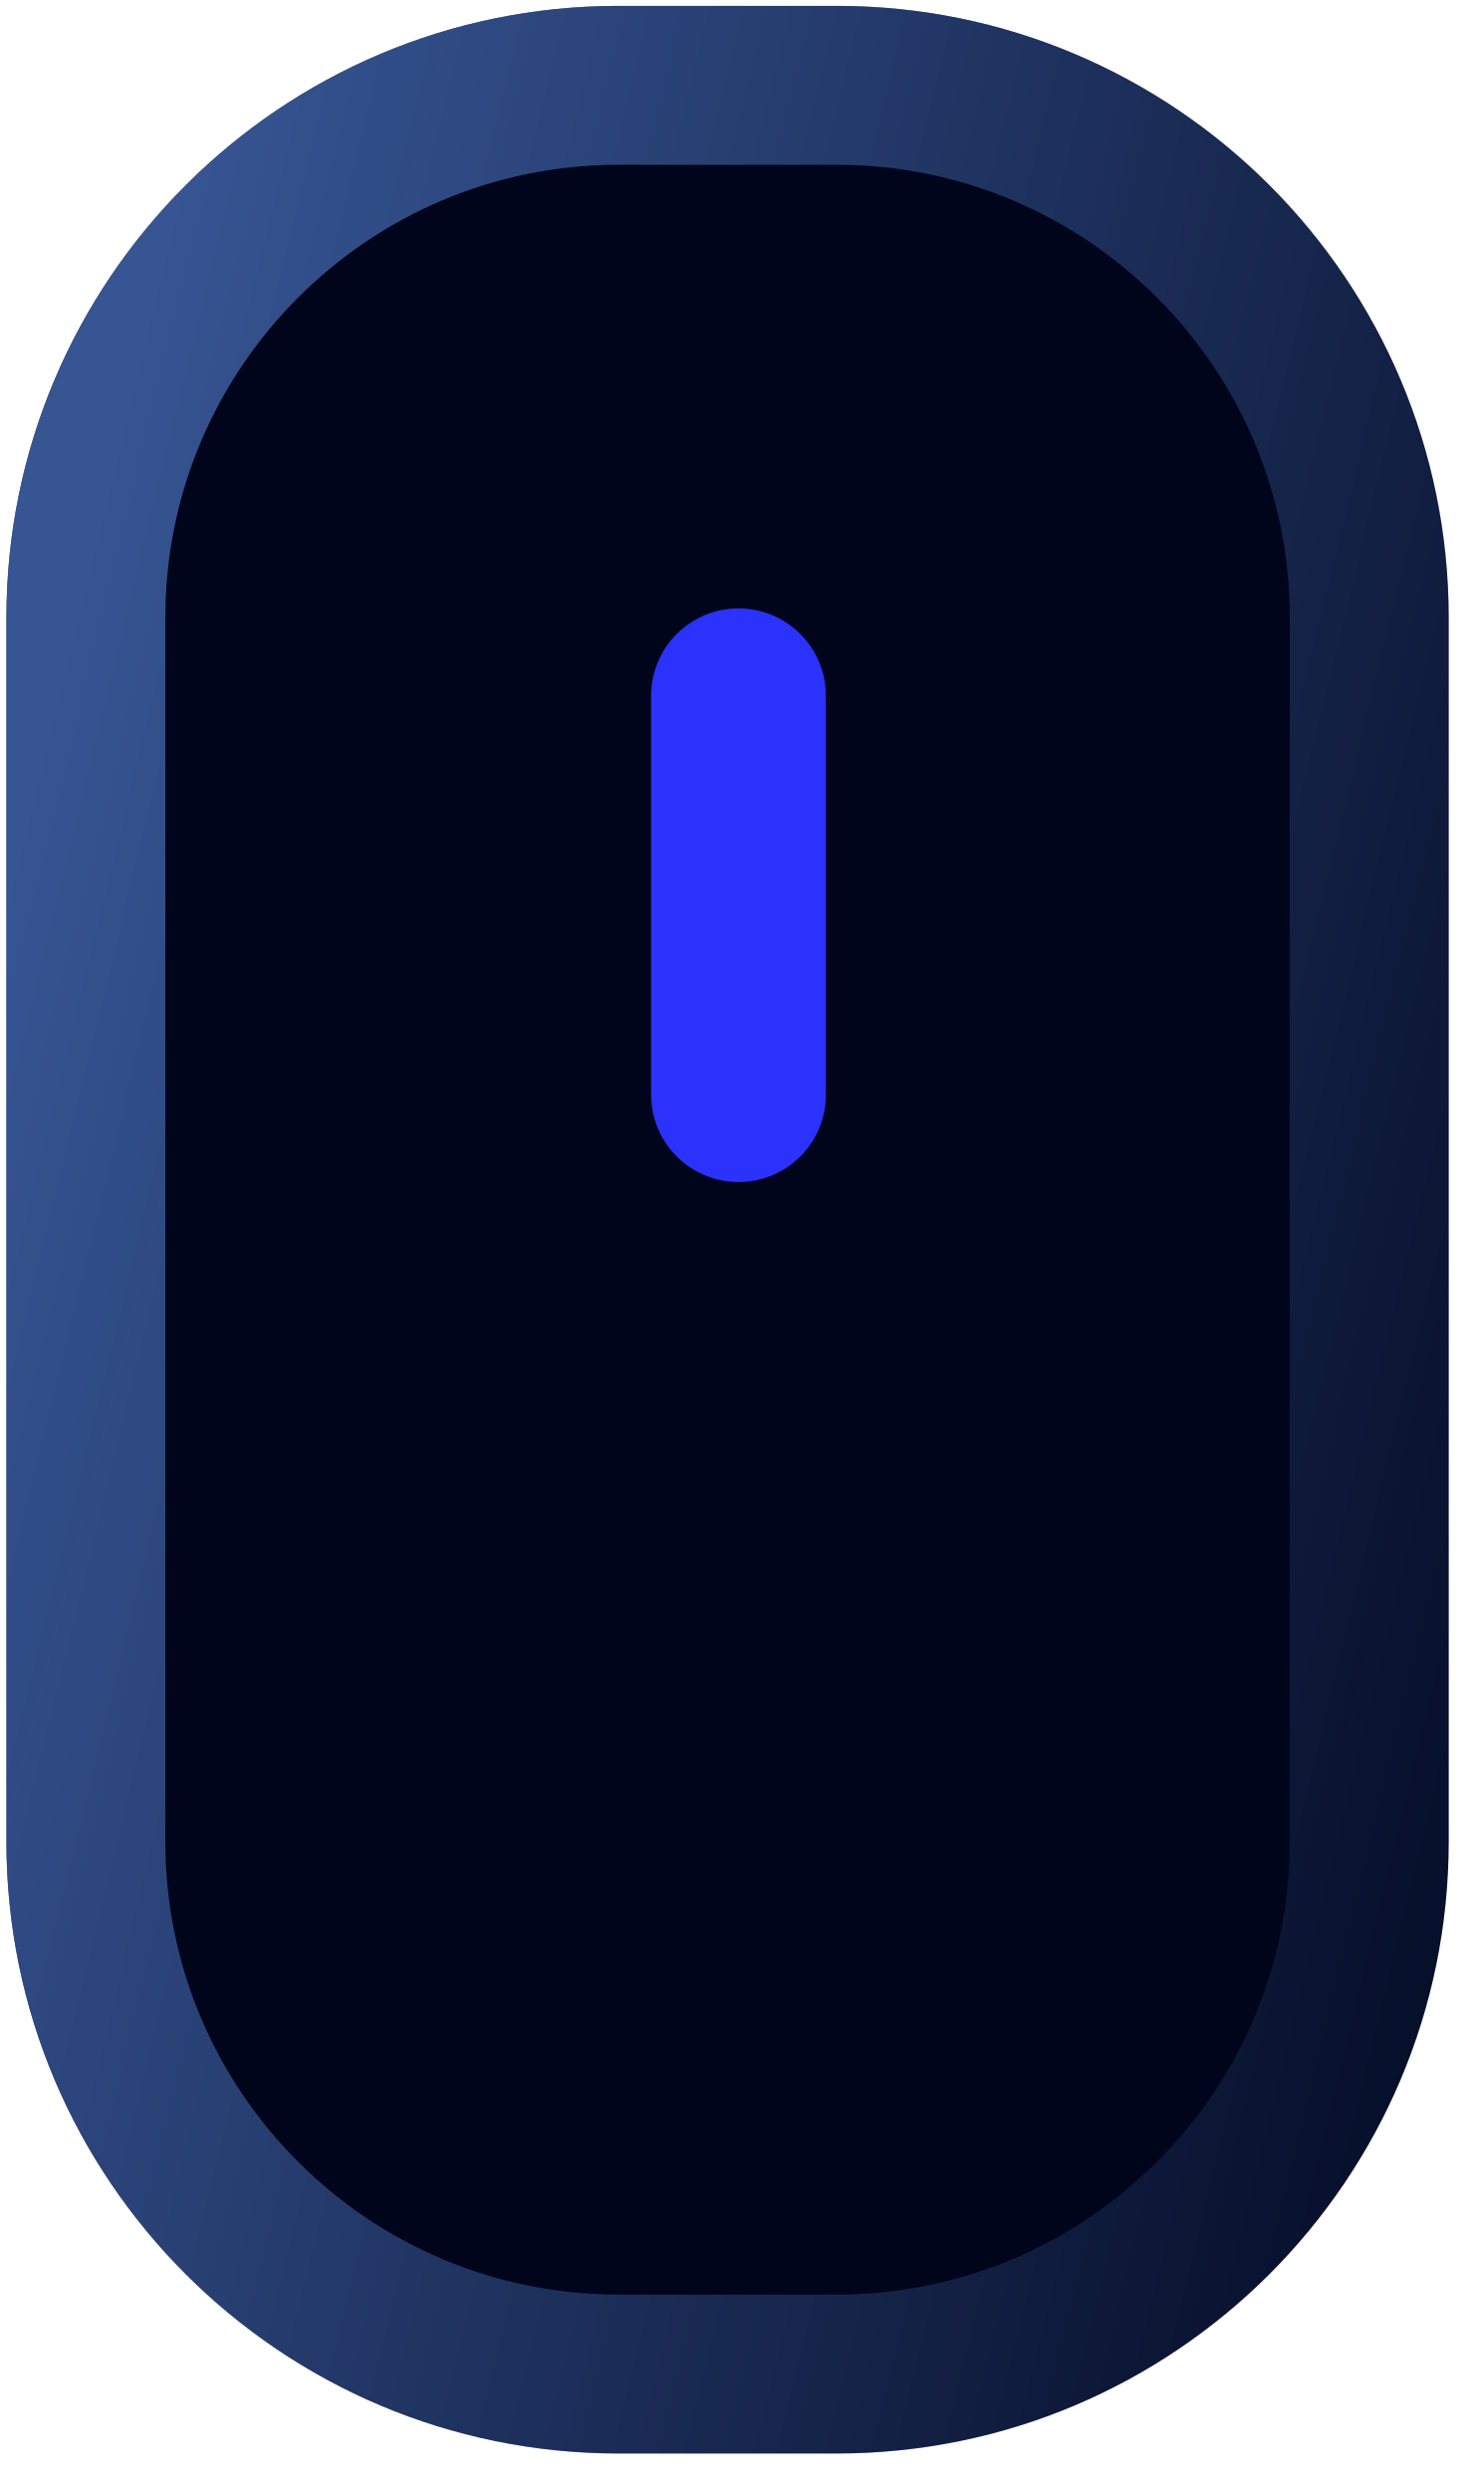
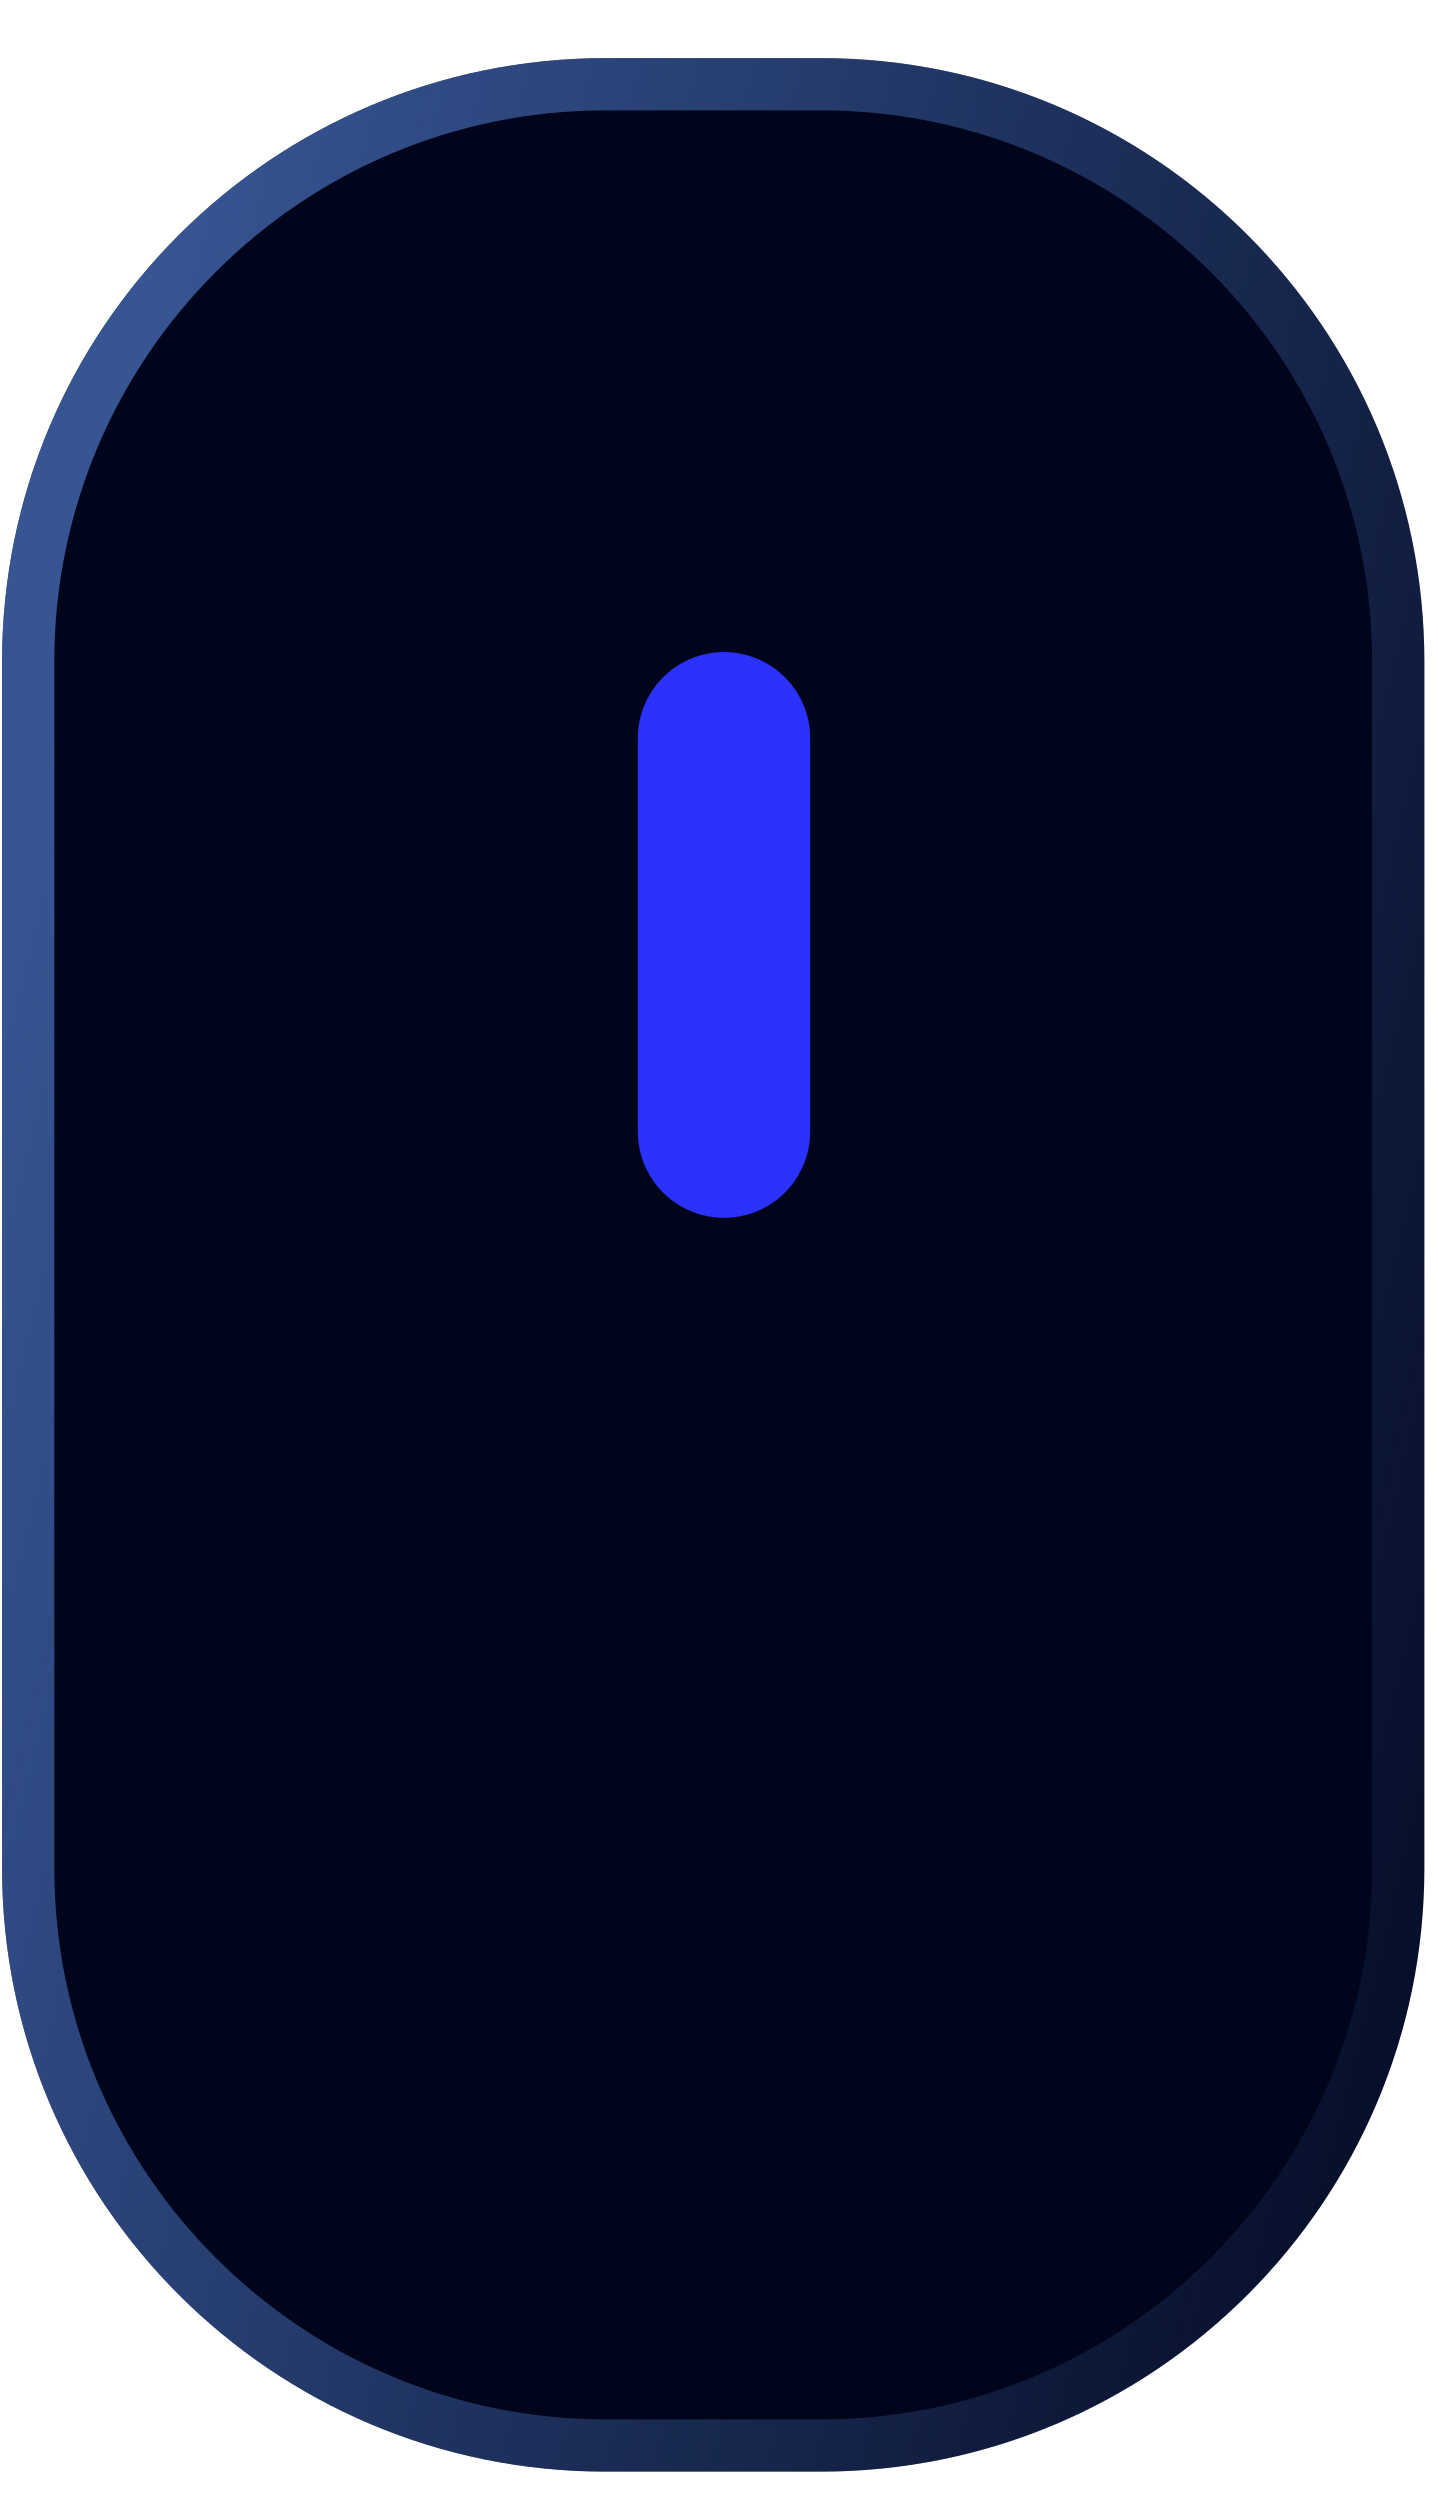
- <svg xmlns="http://www.w3.org/2000/svg" width="28" height="47" viewBox="0 0 28 47" fill="none">
-   <path d="M27.346 11.661V34.761C27.346 41.136 22.171 46.311 15.796 46.311H11.671C5.297 46.311 0.121 41.136 0.121 34.761V11.661C0.121 5.287 5.297 0.111 11.671 0.111H15.796C22.171 0.111 27.346 5.287 27.346 11.661Z" fill="#00051B" />
-   <g filter="url(#filter0_b_1759_40909)">
-     <path d="M25.846 11.661V34.761C25.846 40.307 21.342 44.811 15.796 44.811H11.671C6.125 44.811 1.621 40.307 1.621 34.761V11.661C1.621 6.115 6.125 1.611 11.671 1.611H15.796C21.342 1.611 25.846 6.115 25.846 11.661Z" stroke="url(#paint0_linear_1759_40909)" stroke-opacity="0.65" stroke-width="3" />
+ <svg xmlns="http://www.w3.org/2000/svg" width="23" height="40" viewBox="0 0 23 40" fill="none">
+   <path d="M22.79 10.584V29.892C22.79 35.22 18.463 39.546 13.135 39.546H9.687C4.359 39.546 0.033 35.22 0.033 29.892V10.584C0.033 5.256 4.359 0.93 9.687 0.93H13.135C18.463 0.93 22.79 5.256 22.79 10.584Z" fill="#00051B" />
+   <g filter="url(#filter0_b_2269_45115)">
+     <path d="M22.372 10.584V29.892C22.372 34.989 18.233 39.128 13.135 39.128H9.687C4.59 39.128 0.451 34.989 0.451 29.892V10.584C0.451 5.487 4.59 1.348 9.687 1.348H13.135C18.233 1.348 22.372 5.487 22.372 10.584Z" stroke="url(#paint0_linear_2269_45115)" stroke-opacity="0.65" stroke-width="0.836" />
  </g>
-   <path d="M13.94 13.133C13.94 15.286 13.94 17.921 13.94 20.662" stroke="#2A32FC" stroke-width="3.3" stroke-linecap="round" stroke-linejoin="round" />
+   <path d="M11.584 11.812C11.584 13.612 11.584 15.815 11.584 18.106" stroke="#2A32FC" stroke-width="2.758" stroke-linecap="round" stroke-linejoin="round" />
  <defs>
-     <filter id="filter0_b_1759_40909" x="-31.854" y="-31.864" width="91.175" height="110.15" filterUnits="userSpaceOnUse" color-interpolation-filters="sRGB">
+     <filter id="filter0_b_2269_45115" x="-26.693" y="-25.797" width="76.209" height="92.069" filterUnits="userSpaceOnUse" color-interpolation-filters="sRGB">
      <feFlood flood-opacity="0" result="BackgroundImageFix" />
-       <feGaussianBlur in="BackgroundImageFix" stdDeviation="15.988" />
-       <feComposite in2="SourceAlpha" operator="in" result="effect1_backgroundBlur_1759_40909" />
-       <feBlend mode="normal" in="SourceGraphic" in2="effect1_backgroundBlur_1759_40909" result="shape" />
+       <feGaussianBlur in="BackgroundImageFix" stdDeviation="13.363" />
+       <feComposite in2="SourceAlpha" operator="in" result="effect1_backgroundBlur_2269_45115" />
+       <feBlend mode="normal" in="SourceGraphic" in2="effect1_backgroundBlur_2269_45115" result="shape" />
    </filter>
-     <linearGradient id="paint0_linear_1759_40909" x1="3.811" y1="2.094" x2="41.947" y2="11.426" gradientUnits="userSpaceOnUse">
+     <linearGradient id="paint0_linear_2269_45115" x1="3.117" y1="2.587" x2="34.994" y2="10.387" gradientUnits="userSpaceOnUse">
      <stop stop-color="#537FD2" />
      <stop offset="0.903" stop-color="#537FD2" stop-opacity="0" />
    </linearGradient>
  </defs>
</svg>
